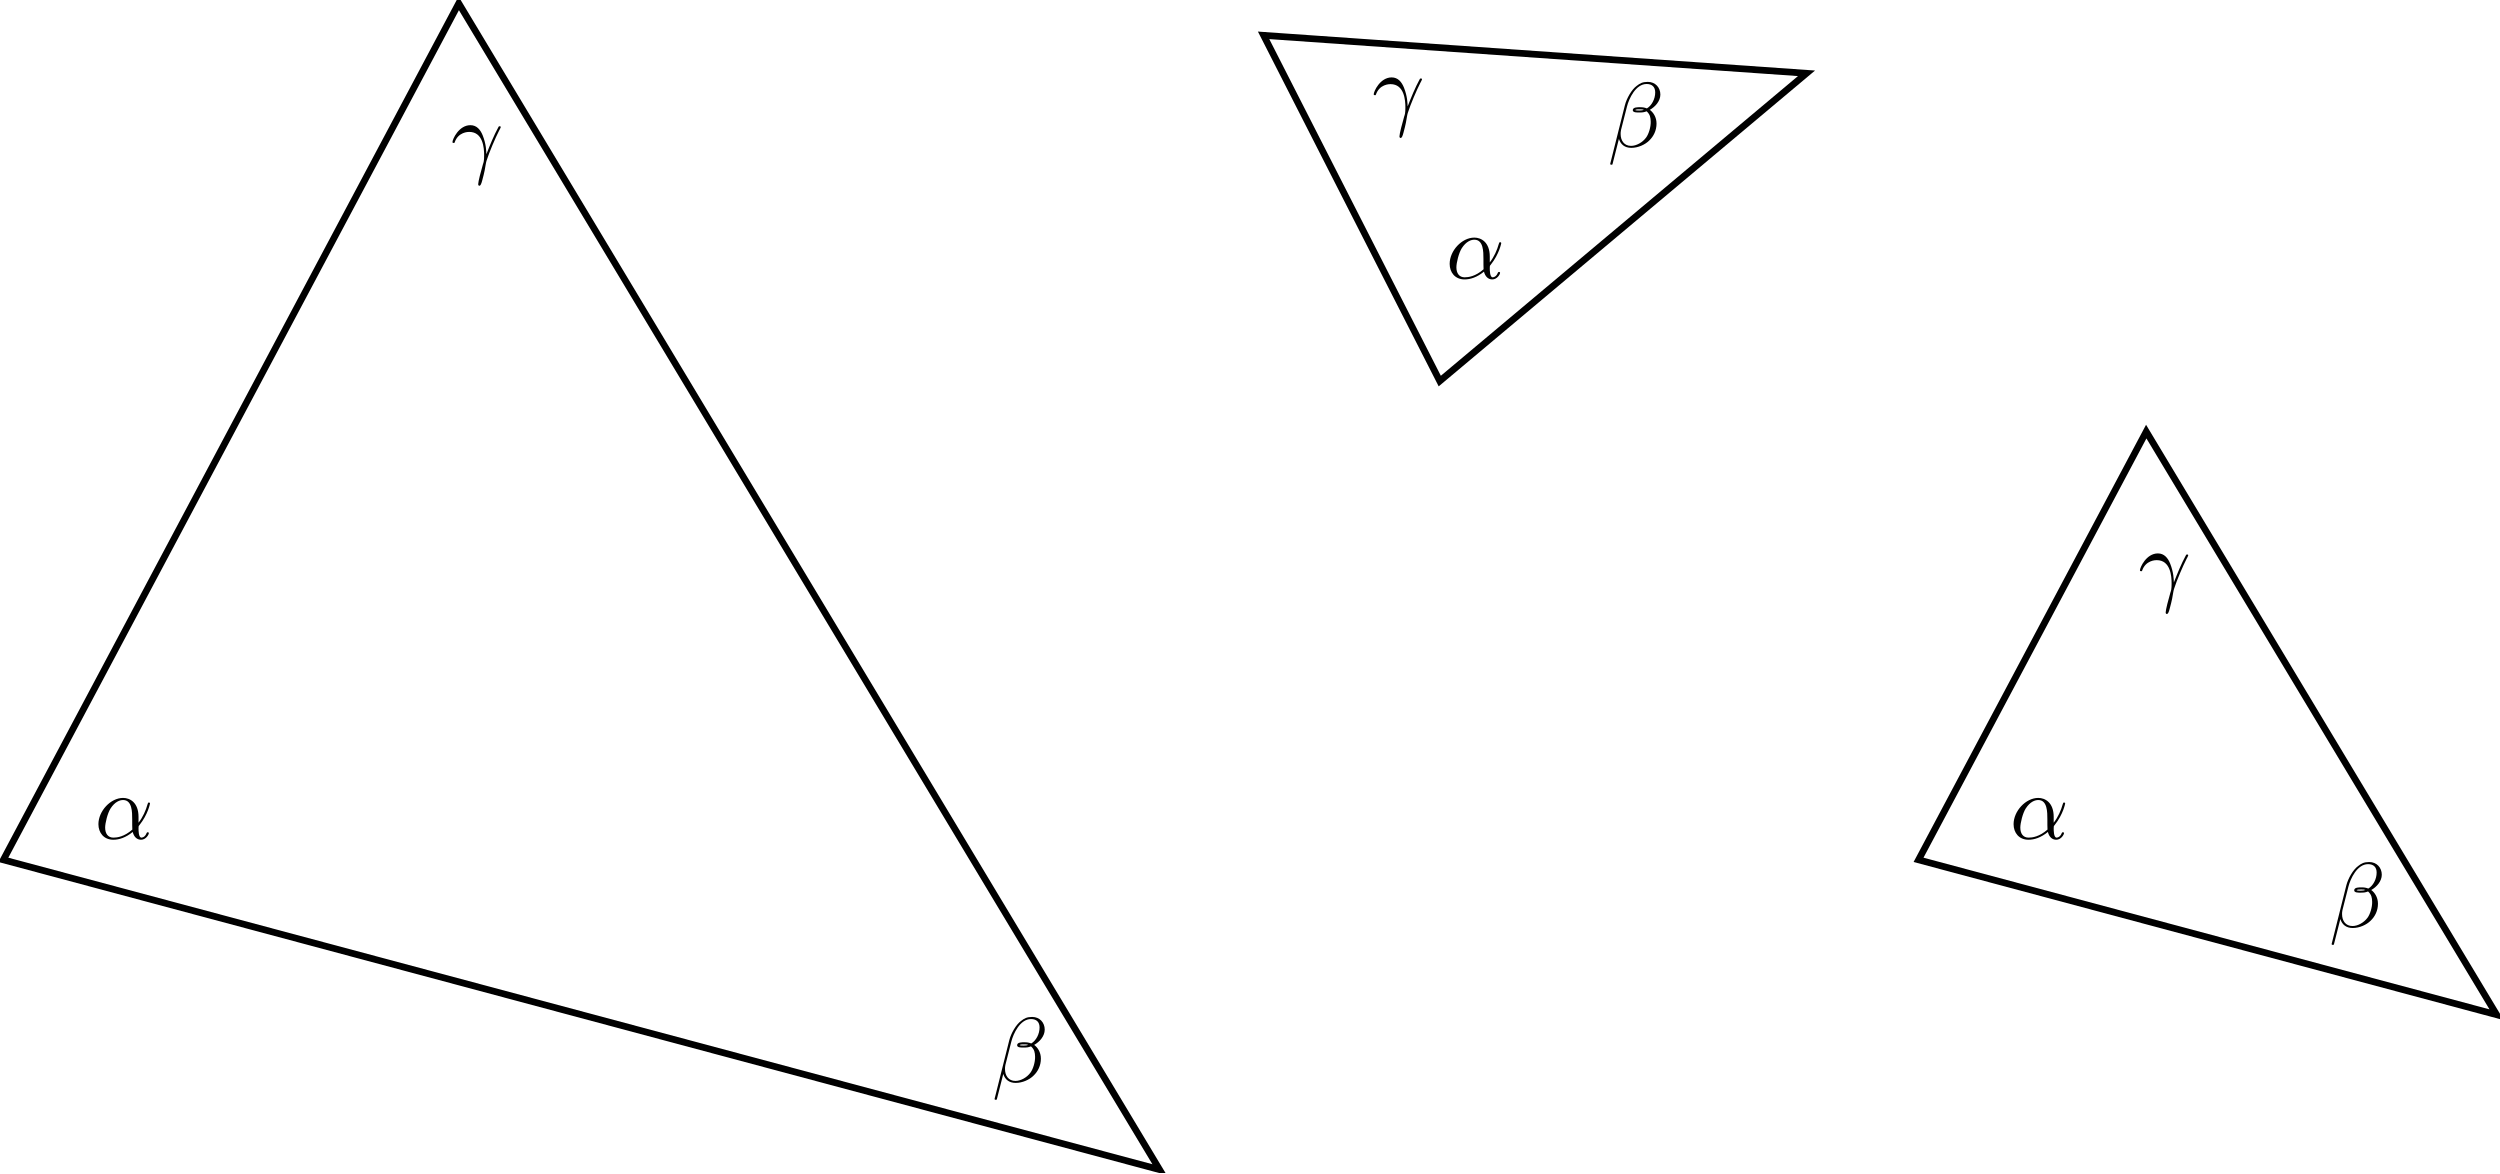
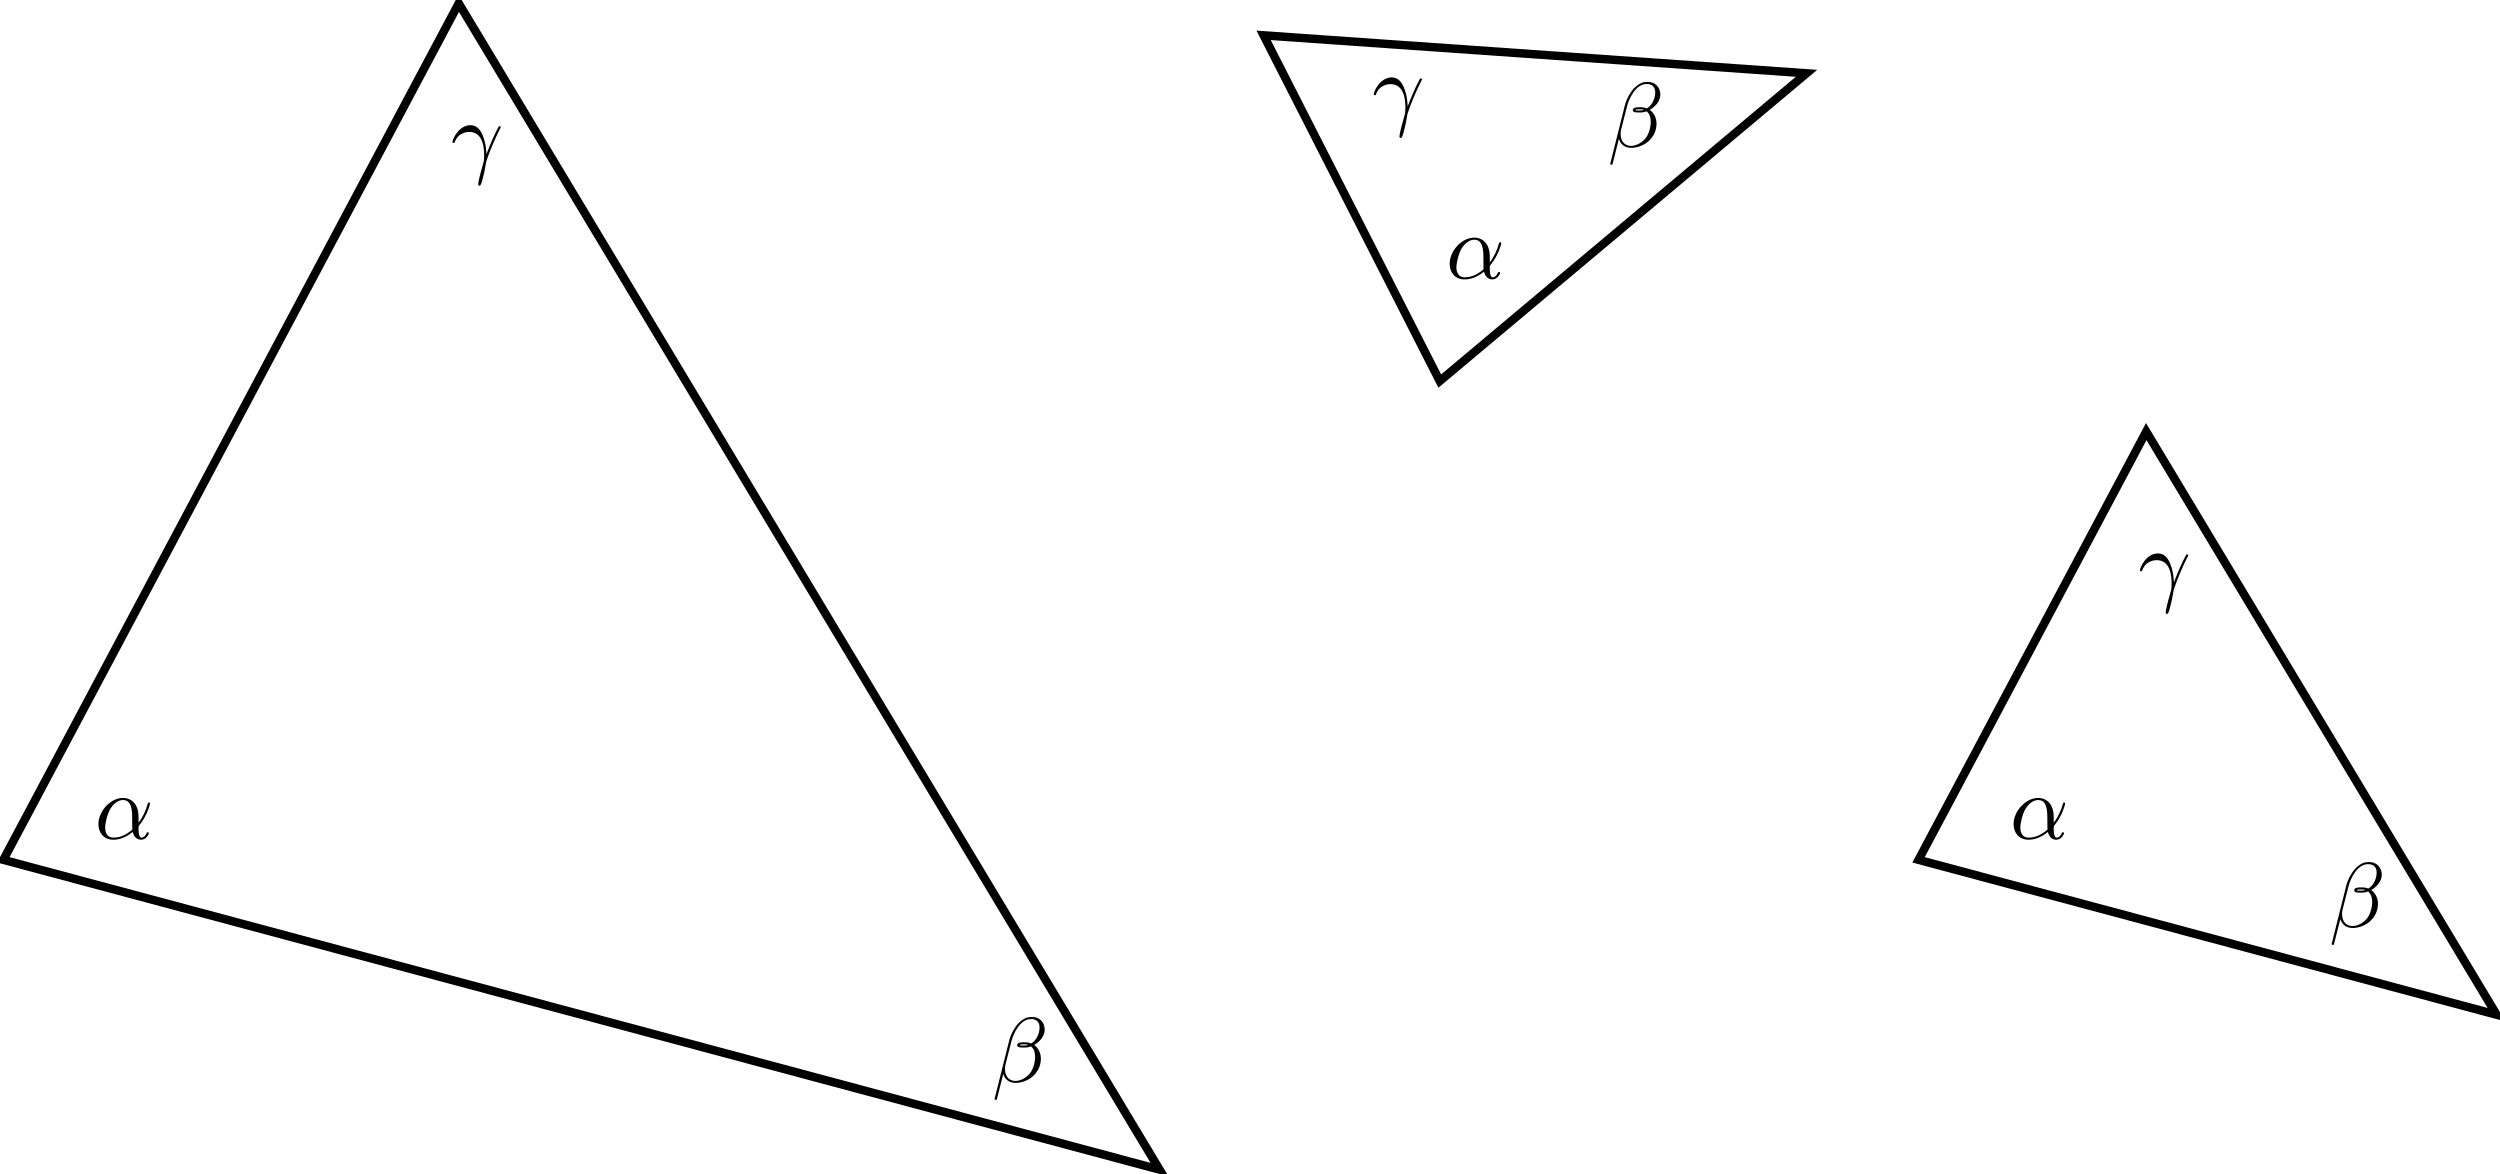
<svg xmlns="http://www.w3.org/2000/svg" xmlns:xlink="http://www.w3.org/1999/xlink" width="296.021pt" height="138.896pt" viewBox="0 0 296.021 138.896" version="1.1">
  <defs>
    <g>
      <symbol overflow="visible" id="glyph0-0">
        <path style="stroke:none;" d="" />
      </symbol>
      <symbol overflow="visible" id="glyph0-1">
-         <path style="stroke:none;" d="M 5.203 -2.578 C 5.203 -4.281 4.188 -4.828 3.375 -4.828 C 1.891 -4.828 0.453 -3.266 0.453 -1.719 C 0.453 -0.703 1.094 0.125 2.219 0.125 C 2.906 0.125 3.688 -0.125 4.516 -0.797 C 4.656 -0.219 5.016 0.125 5.5 0.125 C 6.078 0.125 6.422 -0.484 6.422 -0.656 C 6.422 -0.734 6.359 -0.766 6.297 -0.766 C 6.219 -0.766 6.188 -0.734 6.156 -0.656 C 5.953 -0.125 5.562 -0.125 5.547 -0.125 C 5.203 -0.125 5.203 -0.969 5.203 -1.234 C 5.203 -1.469 5.203 -1.484 5.312 -1.609 C 6.344 -2.906 6.562 -4.172 6.562 -4.172 C 6.562 -4.203 6.547 -4.281 6.438 -4.281 C 6.328 -4.281 6.328 -4.25 6.266 -4.062 C 6.078 -3.375 5.719 -2.547 5.203 -1.891 Z M 4.469 -1.078 C 3.516 -0.234 2.672 -0.125 2.234 -0.125 C 1.578 -0.125 1.25 -0.609 1.25 -1.312 C 1.25 -1.844 1.531 -3.016 1.891 -3.578 C 2.406 -4.375 2.984 -4.578 3.375 -4.578 C 4.453 -4.578 4.453 -3.156 4.453 -2.297 C 4.453 -1.891 4.453 -1.266 4.469 -1.078 Z M 4.469 -1.078 " />
+         <path style="stroke:none;" d="M 5.203 -2.578 C 5.203 -4.281 4.188 -4.828 3.375 -4.828 C 1.891 -4.828 0.453 -3.266 0.453 -1.719 C 0.453 -0.703 1.094 0.125 2.219 0.125 C 2.906 0.125 3.688 -0.125 4.516 -0.797 C 4.656 -0.219 5.016 0.125 5.5 0.125 C 6.078 0.125 6.422 -0.484 6.422 -0.656 C 6.422 -0.734 6.359 -0.766 6.297 -0.766 C 6.219 -0.766 6.188 -0.734 6.156 -0.656 C 5.953 -0.125 5.562 -0.125 5.547 -0.125 C 5.203 -0.125 5.203 -0.969 5.203 -1.234 C 5.203 -1.469 5.203 -1.484 5.312 -1.609 C 6.344 -2.906 6.562 -4.172 6.562 -4.172 C 6.562 -4.203 6.547 -4.281 6.438 -4.281 C 6.328 -4.281 6.328 -4.25 6.266 -4.062 C 6.078 -3.375 5.719 -2.547 5.203 -1.891 Z M 4.469 -1.078 C 3.516 -0.234 2.672 -0.125 2.234 -0.125 C 1.578 -0.125 1.25 -0.609 1.25 -1.312 C 1.25 -1.844 1.531 -3.016 1.891 -3.578 C 2.406 -4.375 2.984 -4.578 3.375 -4.578 C 4.453 -4.578 4.453 -3.156 4.453 -2.297 C 4.453 -1.891 4.453 -1.266 4.469 -1.078 Z " />
      </symbol>
      <symbol overflow="visible" id="glyph0-2">
-         <path style="stroke:none;" d="M 6.266 -6.203 C 6.266 -7.031 5.672 -7.703 4.781 -7.703 C 4.156 -7.703 3.844 -7.531 3.469 -7.234 C 2.875 -6.812 2.266 -5.75 2.062 -4.922 L 0.328 2 C 0.312 2.047 0.375 2.109 0.453 2.109 C 0.547 2.109 0.578 2.094 0.594 2.062 L 1.359 -0.953 C 1.562 -0.297 2.047 0.109 2.828 0.109 C 3.625 0.109 4.453 -0.266 4.938 -0.75 C 5.469 -1.25 5.812 -1.953 5.812 -2.766 C 5.812 -3.547 5.406 -4.109 5.016 -4.391 C 5.656 -4.75 6.266 -5.422 6.266 -6.203 Z M 4.312 -4.391 C 4.172 -4.344 4.047 -4.312 3.781 -4.312 C 3.625 -4.312 3.406 -4.312 3.297 -4.359 C 3.328 -4.469 3.719 -4.453 3.844 -4.453 C 4.062 -4.453 4.172 -4.453 4.312 -4.391 Z M 5.656 -6.453 C 5.656 -5.688 5.25 -4.906 4.672 -4.562 C 4.391 -4.672 4.172 -4.703 3.844 -4.703 C 3.609 -4.703 3 -4.719 3 -4.359 C 2.984 -4.047 3.562 -4.078 3.75 -4.078 C 4.156 -4.078 4.312 -4.094 4.641 -4.219 C 5.062 -3.828 5.109 -3.484 5.125 -2.984 C 5.141 -2.359 4.891 -1.531 4.578 -1.109 C 4.156 -0.531 3.422 -0.125 2.797 -0.125 C 1.969 -0.125 1.562 -0.766 1.562 -1.531 C 1.562 -1.641 1.562 -1.812 1.609 -2.016 L 2.312 -4.781 C 2.547 -5.719 3.344 -7.453 4.641 -7.453 C 5.281 -7.453 5.656 -7.109 5.656 -6.453 Z M 5.656 -6.453 " />
+         <path style="stroke:none;" d="M 6.266 -6.203 C 6.266 -7.031 5.672 -7.703 4.781 -7.703 C 4.156 -7.703 3.844 -7.531 3.469 -7.234 C 2.875 -6.812 2.266 -5.75 2.062 -4.922 L 0.328 2 C 0.312 2.047 0.375 2.109 0.453 2.109 C 0.547 2.109 0.578 2.094 0.594 2.062 L 1.359 -0.953 C 1.562 -0.297 2.047 0.109 2.828 0.109 C 3.625 0.109 4.453 -0.266 4.938 -0.75 C 5.469 -1.25 5.812 -1.953 5.812 -2.766 C 5.812 -3.547 5.406 -4.109 5.016 -4.391 C 5.656 -4.75 6.266 -5.422 6.266 -6.203 Z M 4.312 -4.391 C 4.172 -4.344 4.047 -4.312 3.781 -4.312 C 3.625 -4.312 3.406 -4.312 3.297 -4.359 C 3.328 -4.469 3.719 -4.453 3.844 -4.453 C 4.062 -4.453 4.172 -4.453 4.312 -4.391 Z M 5.656 -6.453 C 5.656 -5.688 5.25 -4.906 4.672 -4.562 C 4.391 -4.672 4.172 -4.703 3.844 -4.703 C 3.609 -4.703 3 -4.719 3 -4.359 C 2.984 -4.047 3.562 -4.078 3.75 -4.078 C 4.156 -4.078 4.312 -4.094 4.641 -4.219 C 5.062 -3.828 5.109 -3.484 5.125 -2.984 C 5.141 -2.359 4.891 -1.531 4.578 -1.109 C 4.156 -0.531 3.422 -0.125 2.797 -0.125 C 1.969 -0.125 1.562 -0.766 1.562 -1.531 C 1.562 -1.641 1.562 -1.812 1.609 -2.016 L 2.312 -4.781 C 2.547 -5.719 3.344 -7.453 4.641 -7.453 C 5.281 -7.453 5.656 -7.109 5.656 -6.453 Z " />
      </symbol>
      <symbol overflow="visible" id="glyph0-3">
-         <path style="stroke:none;" d="M 0.453 -2.766 C 0.875 -4.031 2.062 -4.031 2.188 -4.031 C 3.828 -4.031 3.953 -2.125 3.953 -1.266 C 3.953 -0.594 3.891 -0.422 3.812 -0.203 C 3.578 0.594 3.25 1.859 3.25 2.156 C 3.25 2.266 3.297 2.344 3.391 2.344 C 3.531 2.344 3.625 2.109 3.734 1.688 C 3.984 0.781 4.094 0.156 4.141 -0.188 C 4.172 -0.328 4.188 -0.469 4.234 -0.609 C 4.578 -1.688 5.281 -3.312 5.719 -4.172 C 5.797 -4.312 5.922 -4.547 5.922 -4.594 C 5.922 -4.703 5.812 -4.703 5.797 -4.703 C 5.766 -4.703 5.688 -4.703 5.656 -4.625 C 5.094 -3.594 4.656 -2.5 4.219 -1.391 C 4.203 -1.734 4.203 -2.562 3.781 -3.625 C 3.516 -4.281 3.078 -4.828 2.328 -4.828 C 0.953 -4.828 0.203 -3.156 0.203 -2.828 C 0.203 -2.719 0.297 -2.719 0.406 -2.719 Z M 0.453 -2.766 " />
+         <path style="stroke:none;" d="M 0.453 -2.766 C 0.875 -4.031 2.062 -4.031 2.188 -4.031 C 3.828 -4.031 3.953 -2.125 3.953 -1.266 C 3.953 -0.594 3.891 -0.422 3.812 -0.203 C 3.578 0.594 3.25 1.859 3.25 2.156 C 3.25 2.266 3.297 2.344 3.391 2.344 C 3.531 2.344 3.625 2.109 3.734 1.688 C 3.984 0.781 4.094 0.156 4.141 -0.188 C 4.172 -0.328 4.188 -0.469 4.234 -0.609 C 4.578 -1.688 5.281 -3.312 5.719 -4.172 C 5.797 -4.312 5.922 -4.547 5.922 -4.594 C 5.922 -4.703 5.812 -4.703 5.797 -4.703 C 5.766 -4.703 5.688 -4.703 5.656 -4.625 C 5.094 -3.594 4.656 -2.5 4.219 -1.391 C 4.203 -1.734 4.203 -2.562 3.781 -3.625 C 3.516 -4.281 3.078 -4.828 2.328 -4.828 C 0.953 -4.828 0.203 -3.156 0.203 -2.828 C 0.203 -2.719 0.297 -2.719 0.406 -2.719 Z " />
      </symbol>
    </g>
-     <clipPath id="clip1">
-       <path d="M 0 0 L 149 0 L 149 138.895 L 0 138.895 Z M 0 0 " />
-     </clipPath>
-     <clipPath id="clip2">
-       <path d="M 215 39 L 296.02 39 L 296.02 132 L 215 132 Z M 215 39 " />
-     </clipPath>
  </defs>
  <g id="surface1">
-     <g clip-path="url(#clip1)" clip-rule="nonzero">
-       <path style="fill:none;stroke-width:0.797;stroke-linecap:butt;stroke-linejoin:miter;stroke:rgb(0%,0%,0%);stroke-opacity:1;stroke-miterlimit:10;" d="M 0 0.002 L 136.907 -36.682 L 53.922 101.416 Z M 0 0.002 " transform="matrix(1,0,0,-1,0.398,101.814)" />
-     </g>
+     <path style="fill:none;stroke-width:1;stroke-linecap:butt;stroke-linejoin:miter;stroke:rgb(0%,0%,0%);stroke-opacity:1;stroke-miterlimit:10;" d="M 0 0.002 L 136.907 -36.682 L 53.922 101.416 Z " transform="matrix(1,0,0,-1,0.398,101.814)" />
    <g style="fill:rgb(0%,0%,0%);fill-opacity:1;">
      <use xlink:href="#glyph0-1" x="11.2" y="99.308" />
    </g>
    <g style="fill:rgb(0%,0%,0%);fill-opacity:1;">
      <use xlink:href="#glyph0-2" x="117.438" y="128.117" />
    </g>
    <g style="fill:rgb(0%,0%,0%);fill-opacity:1;">
      <use xlink:href="#glyph0-3" x="53.373" y="19.65" />
    </g>
-     <path style="fill:none;stroke-width:0.797;stroke-linecap:butt;stroke-linejoin:miter;stroke:rgb(0%,0%,0%);stroke-opacity:1;stroke-miterlimit:10;" d="M 170.082 56.693 L 213.508 93.134 L 149.223 97.63 Z M 170.082 56.693 " transform="matrix(1,0,0,-1,0.398,101.814)" />
+     <path style="fill:none;stroke-width:1;stroke-linecap:butt;stroke-linejoin:miter;stroke:rgb(0%,0%,0%);stroke-opacity:1;stroke-miterlimit:10;" d="M 170.082 56.693 L 213.508 93.134 L 149.223 97.63 Z " transform="matrix(1,0,0,-1,0.398,101.814)" />
    <g style="fill:rgb(0%,0%,0%);fill-opacity:1;">
      <use xlink:href="#glyph0-1" x="171.199" y="32.962" />
    </g>
    <g style="fill:rgb(0%,0%,0%);fill-opacity:1;">
      <use xlink:href="#glyph0-2" x="190.335" y="17.398" />
    </g>
    <g style="fill:rgb(0%,0%,0%);fill-opacity:1;">
      <use xlink:href="#glyph0-3" x="162.457" y="13.993" />
    </g>
-     <g clip-path="url(#clip2)" clip-rule="nonzero">
-       <path style="fill:none;stroke-width:0.797;stroke-linecap:butt;stroke-linejoin:miter;stroke:rgb(0%,0%,0%);stroke-opacity:1;stroke-miterlimit:10;" d="M 226.774 0.002 L 295.227 -18.342 L 253.735 50.709 Z M 226.774 0.002 " transform="matrix(1,0,0,-1,0.398,101.814)" />
-     </g>
+     <path style="fill:none;stroke-width:1;stroke-linecap:butt;stroke-linejoin:miter;stroke:rgb(0%,0%,0%);stroke-opacity:1;stroke-miterlimit:10;" d="M 226.774 0.002 L 295.227 -18.342 L 253.735 50.709 Z " transform="matrix(1,0,0,-1,0.398,101.814)" />
    <g style="fill:rgb(0%,0%,0%);fill-opacity:1;">
      <use xlink:href="#glyph0-1" x="237.972" y="99.308" />
    </g>
    <g style="fill:rgb(0%,0%,0%);fill-opacity:1;">
      <use xlink:href="#glyph0-2" x="275.758" y="109.775" />
    </g>
    <g style="fill:rgb(0%,0%,0%);fill-opacity:1;">
      <use xlink:href="#glyph0-3" x="253.184" y="70.357" />
    </g>
  </g>
</svg>
